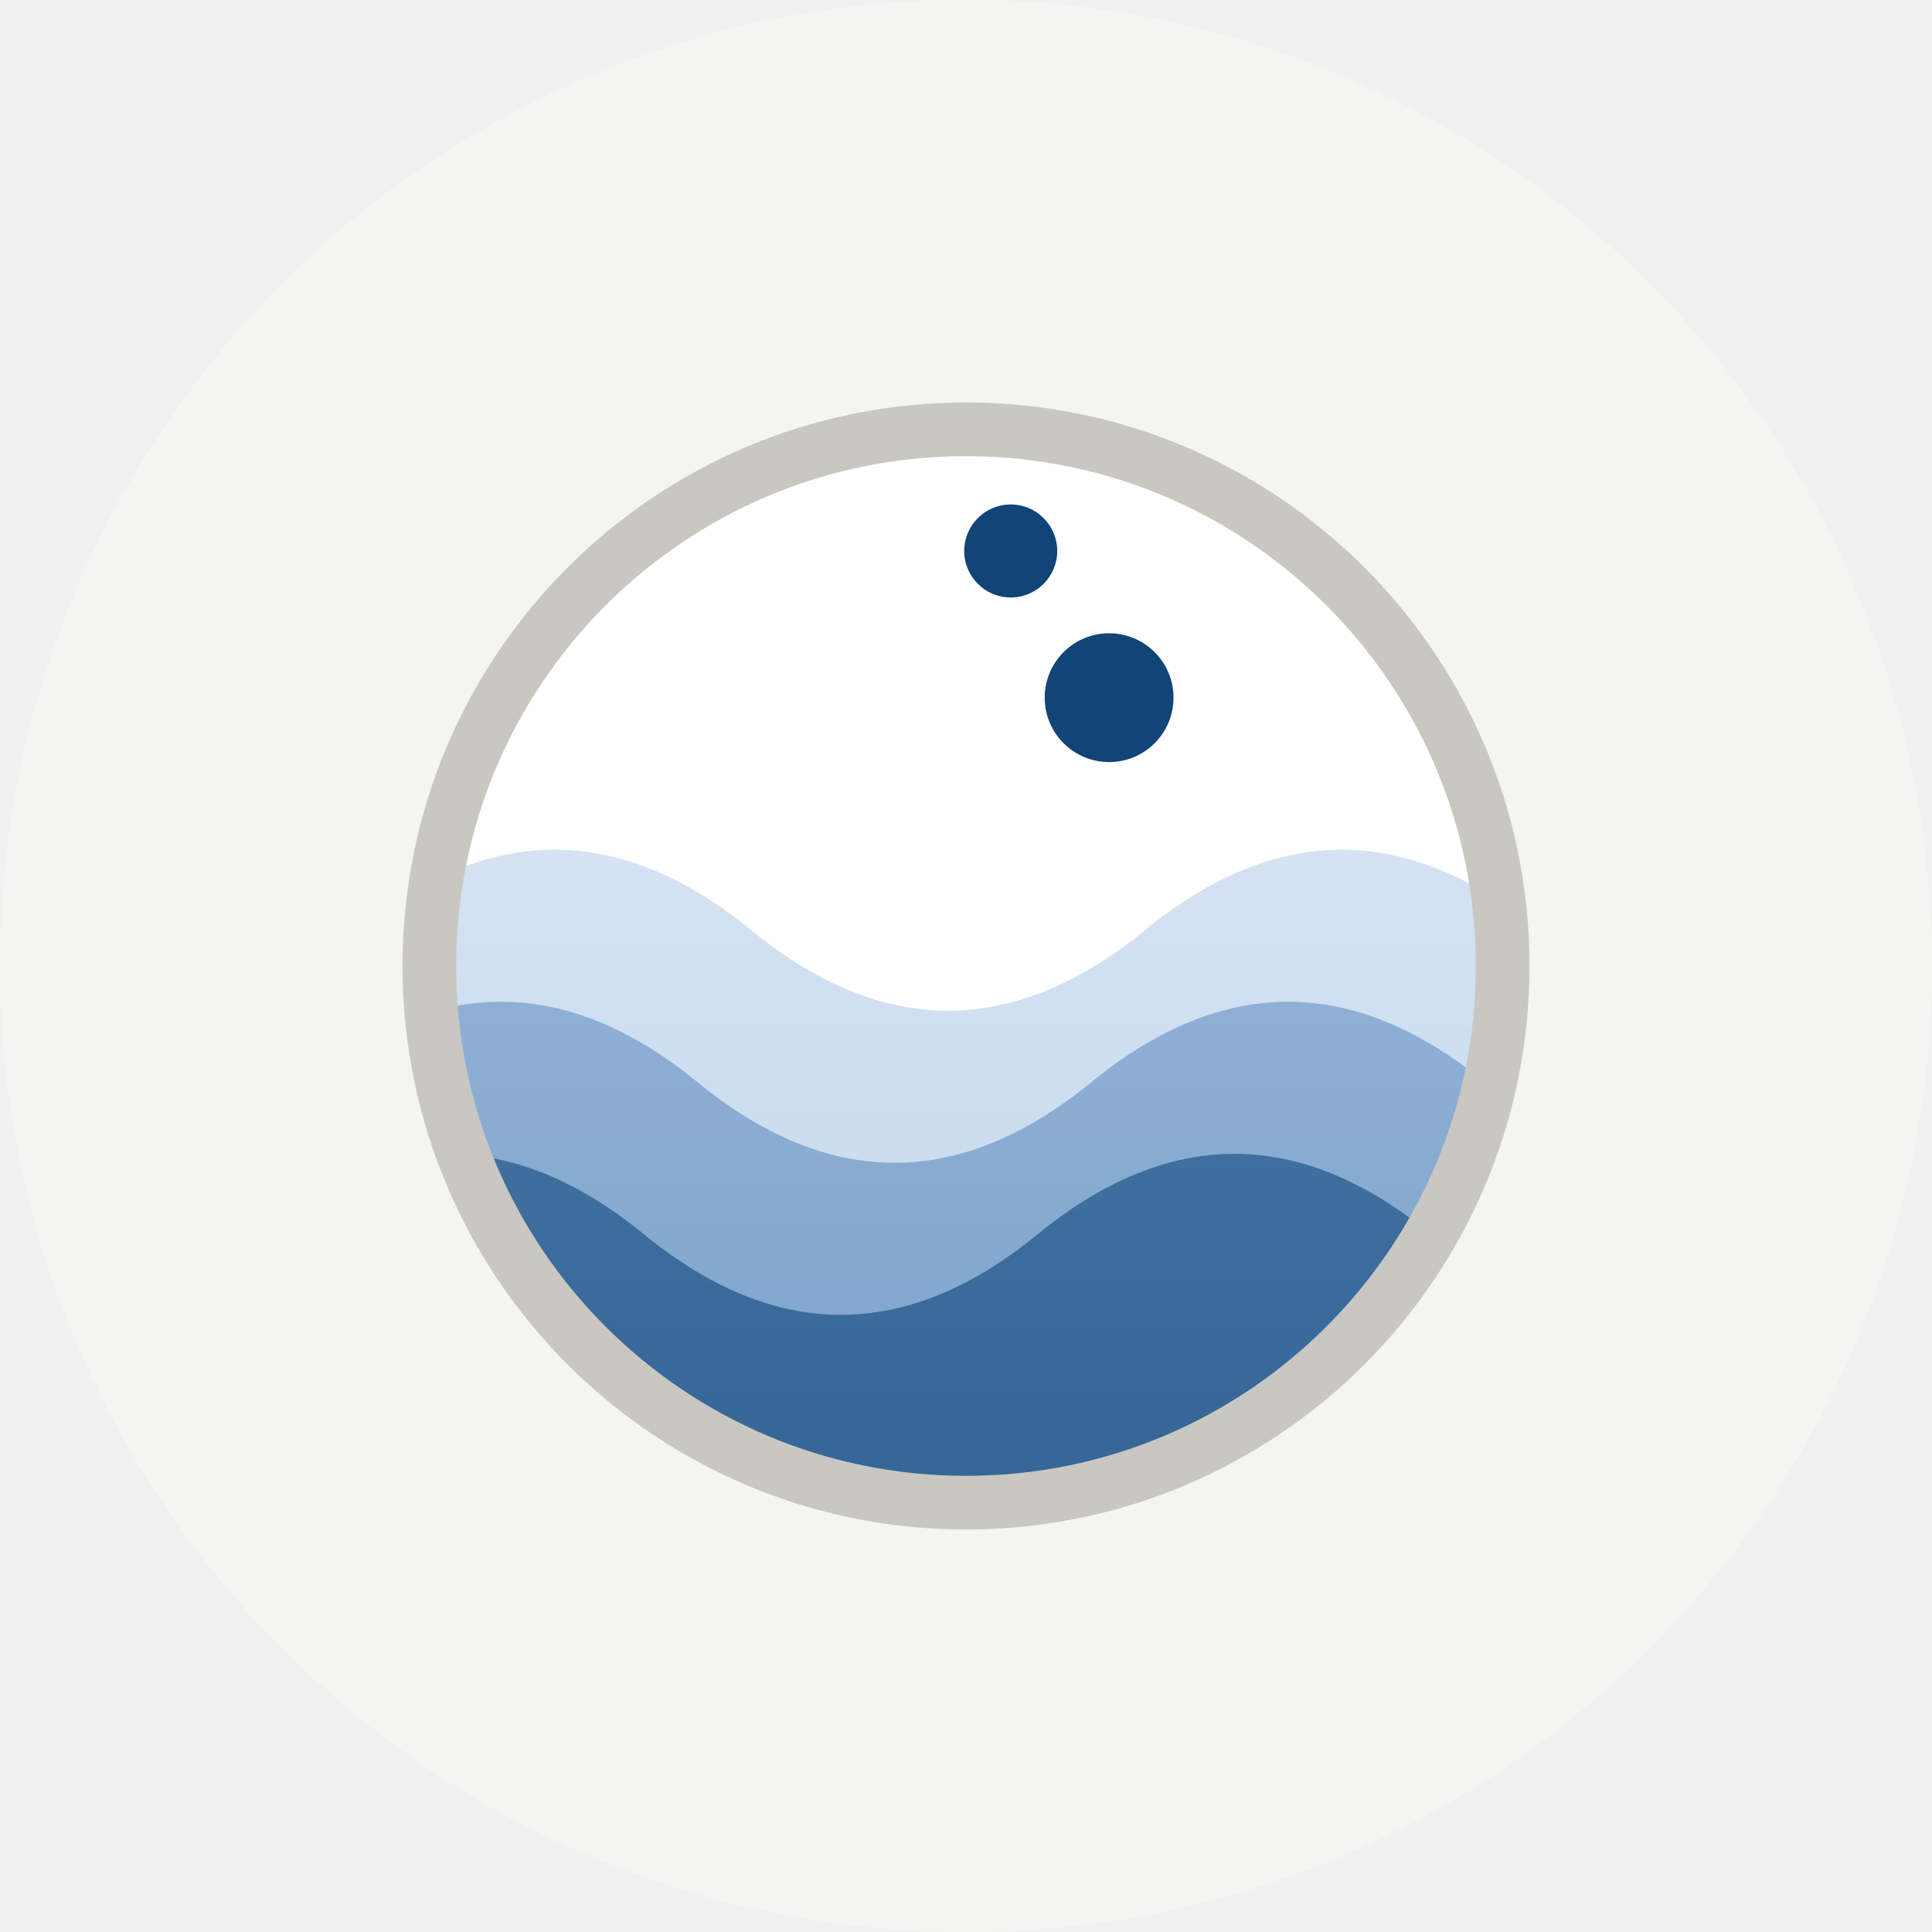
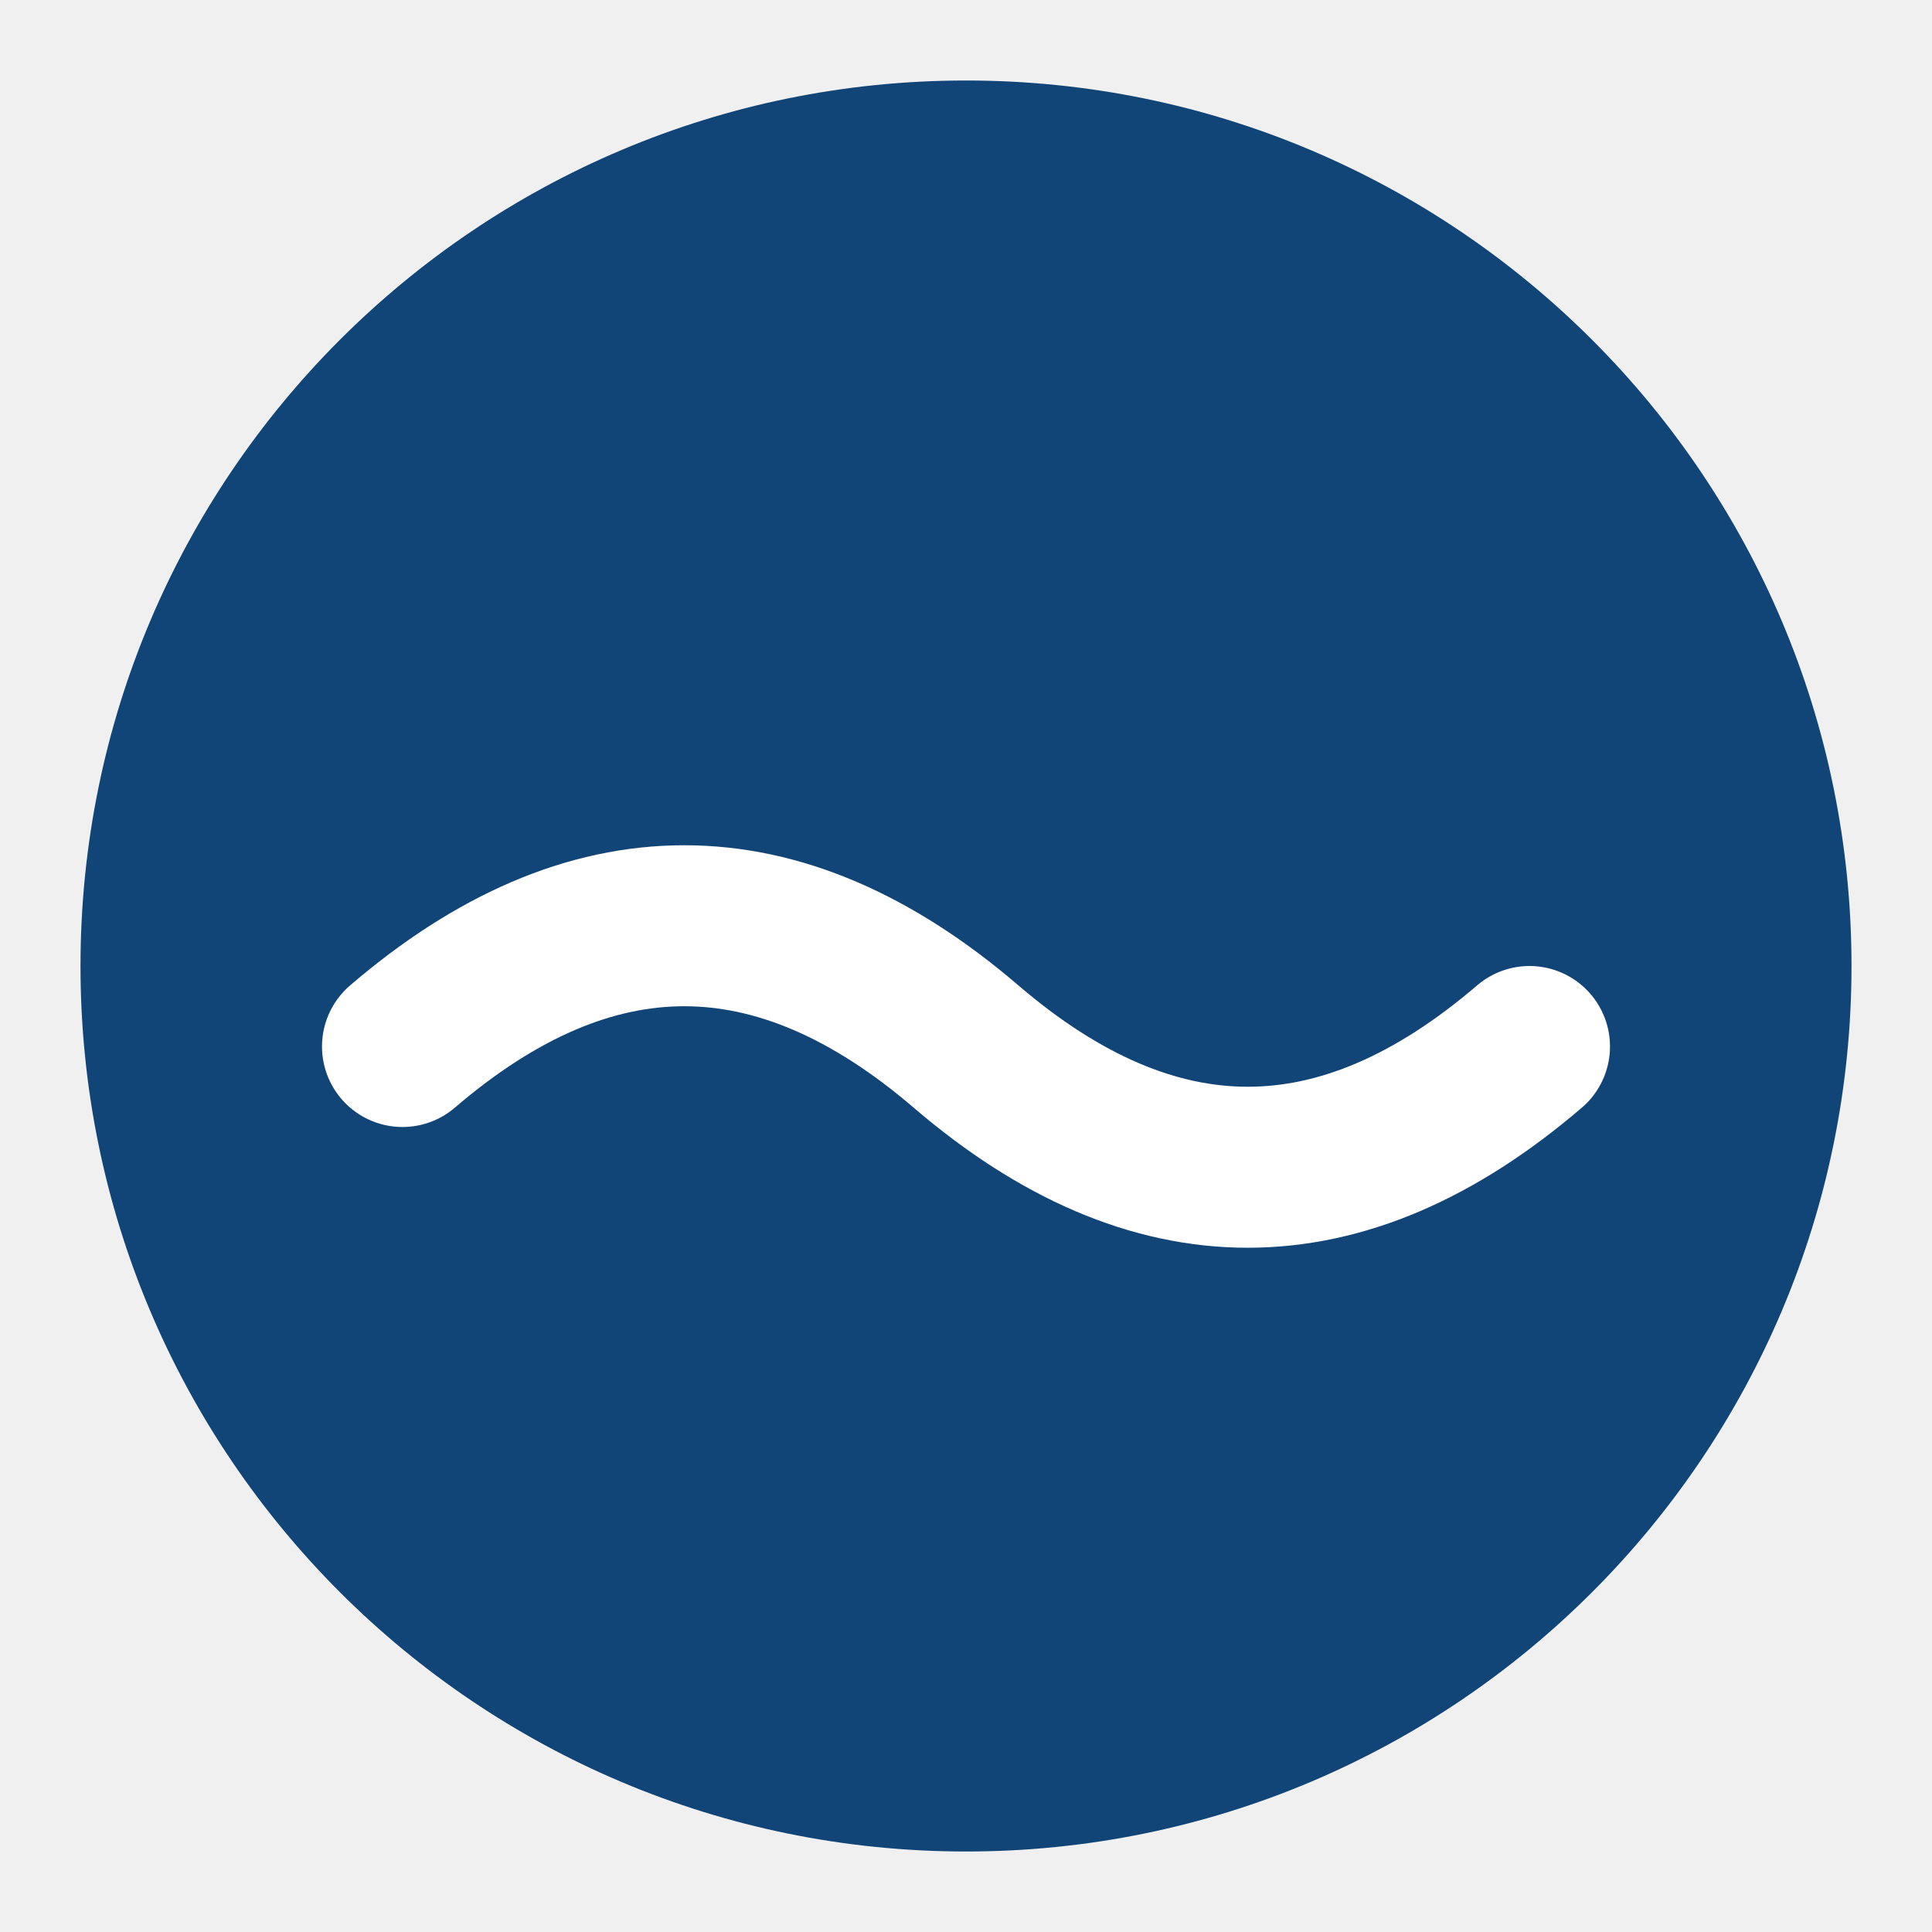
- <svg xmlns="http://www.w3.org/2000/svg" width="108" height="108" viewBox="0 0 108 108">
-   <style>
-     .bg { fill: #F4F4F2 } .disc { fill: #FFFFFF } .ink { fill: #114477 }
-     .ring { fill: none; stroke: #C9C7C1; stroke-width: 3; stroke-linecap: round } .grey { stroke: #C9C7C1 }
-     .t1 { stop-color: #D4E2F2 } .b1 { stop-color: #BCD2EB } .t2 { stop-color: #8FB0D6 } .b2 { stop-color: #7199C2 } .t3 { stop-color: #3F6F9F } .b3 { stop-color: #2D5E90 }
-     @media (prefers-color-scheme: dark) {
-       .bg { fill: #121314 } .disc { fill: #1E2023 } .ink { fill: #F4F4F2 } .ring { stroke: #F4F4F2 } .grey { stroke: #6B6E72 }
-       .t1 { stop-color: #D6E4F4 } .b1 { stop-color: #BED3EC } .t2 { stop-color: #93B6E0 } .b2 { stop-color: #77A0D2 } .t3 { stop-color: #4F84C2 } .b3 { stop-color: #3A6FAE }
-     }
-   </style>
-   <defs>
-     <linearGradient id="h1" x1="0" y1="0" x2="0" y2="1">
-       <stop offset="0" class="t1" />
-       <stop offset="1" class="b1" />
-     </linearGradient>
-     <linearGradient id="h2" x1="0" y1="0" x2="0" y2="1">
-       <stop offset="0" class="t2" />
-       <stop offset="1" class="b2" />
-     </linearGradient>
-     <linearGradient id="h3" x1="0" y1="0" x2="0" y2="1">
-       <stop offset="0" class="t3" />
-       <stop offset="1" class="b3" />
-     </linearGradient>
-     <clipPath id="hm">
-       <circle cx="54" cy="54" r="54" />
-     </clipPath>
-     <clipPath id="hc">
-       <circle cx="54" cy="54" r="29" />
-     </clipPath>
-   </defs>
-   <g clip-path="url(#hm)">
-     <rect width="108" height="108" class="bg" />
-     <circle cx="54" cy="54" r="30" class="disc" />
-     <g clip-path="url(#hc)">
-       <path d="M-2 52 Q9 61 20 52 T42 52 T64 52 T86 52 T108 52 T130 52 V100 H-2 Z" fill="url(#h1)" />
-       <path d="M-5 60.5 Q6 69.5 17 60.5 T39 60.5 T61 60.5 T83 60.5 T105 60.5 T127 60.5 V100 H-5 Z" fill="url(#h2)" />
-       <path d="M-8 69 Q3 78 14 69 T36 69 T58 69 T80 69 T102 69 T124 69 V100 H-8 Z" fill="url(#h3)" />
-     </g>
-     <path d="M24 54 A30 30 0 1 1 84 54" class="ring grey" />
-     <path d="M24 54 A30 30 0 0 0 84 54" class="ring" />
-     <circle cx="62" cy="39" r="3.6" class="ink" />
-     <circle cx="56.5" cy="30.8" r="2.6" class="ink" />
-   </g>
+ <svg xmlns="http://www.w3.org/2000/svg" width="96" height="96" viewBox="0 0 24 24">
+   <circle cx="12" cy="12" r="11" fill="#114477" />
+   <path d="M5 13q3.5-3 7 0t7 0" fill="none" stroke="#FFFFFF" stroke-width="2" stroke-linecap="round" />
</svg>
